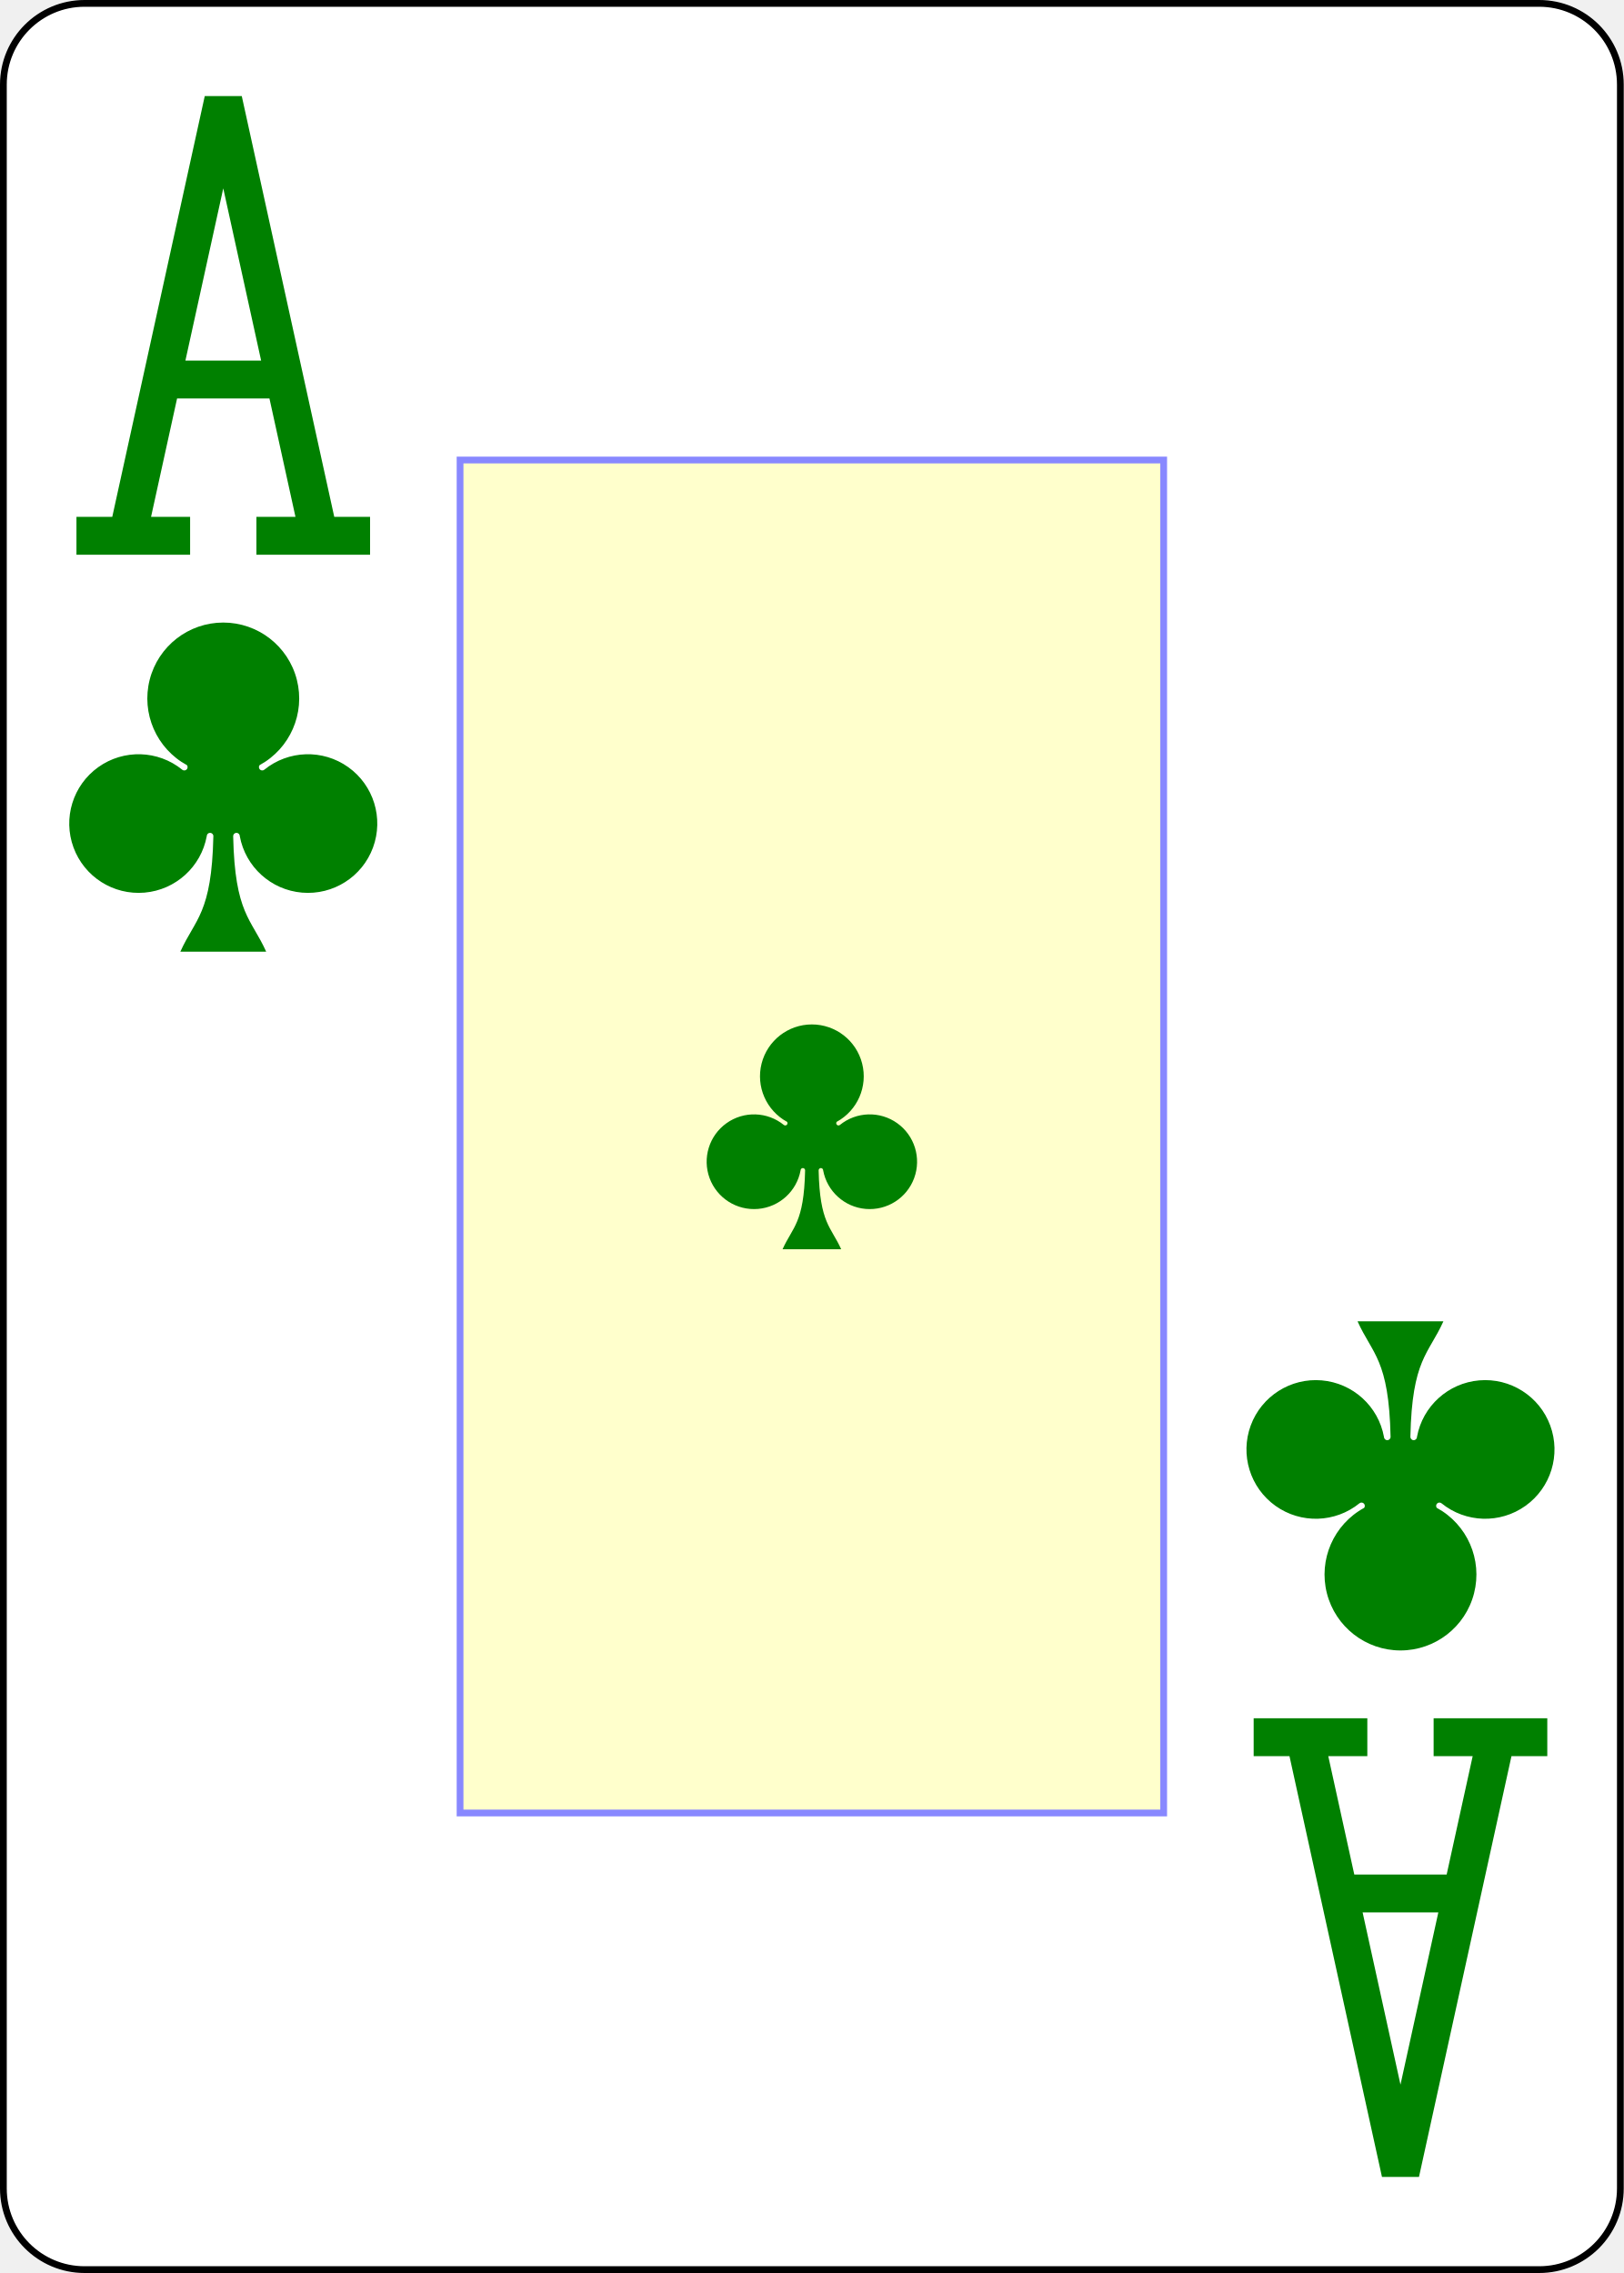
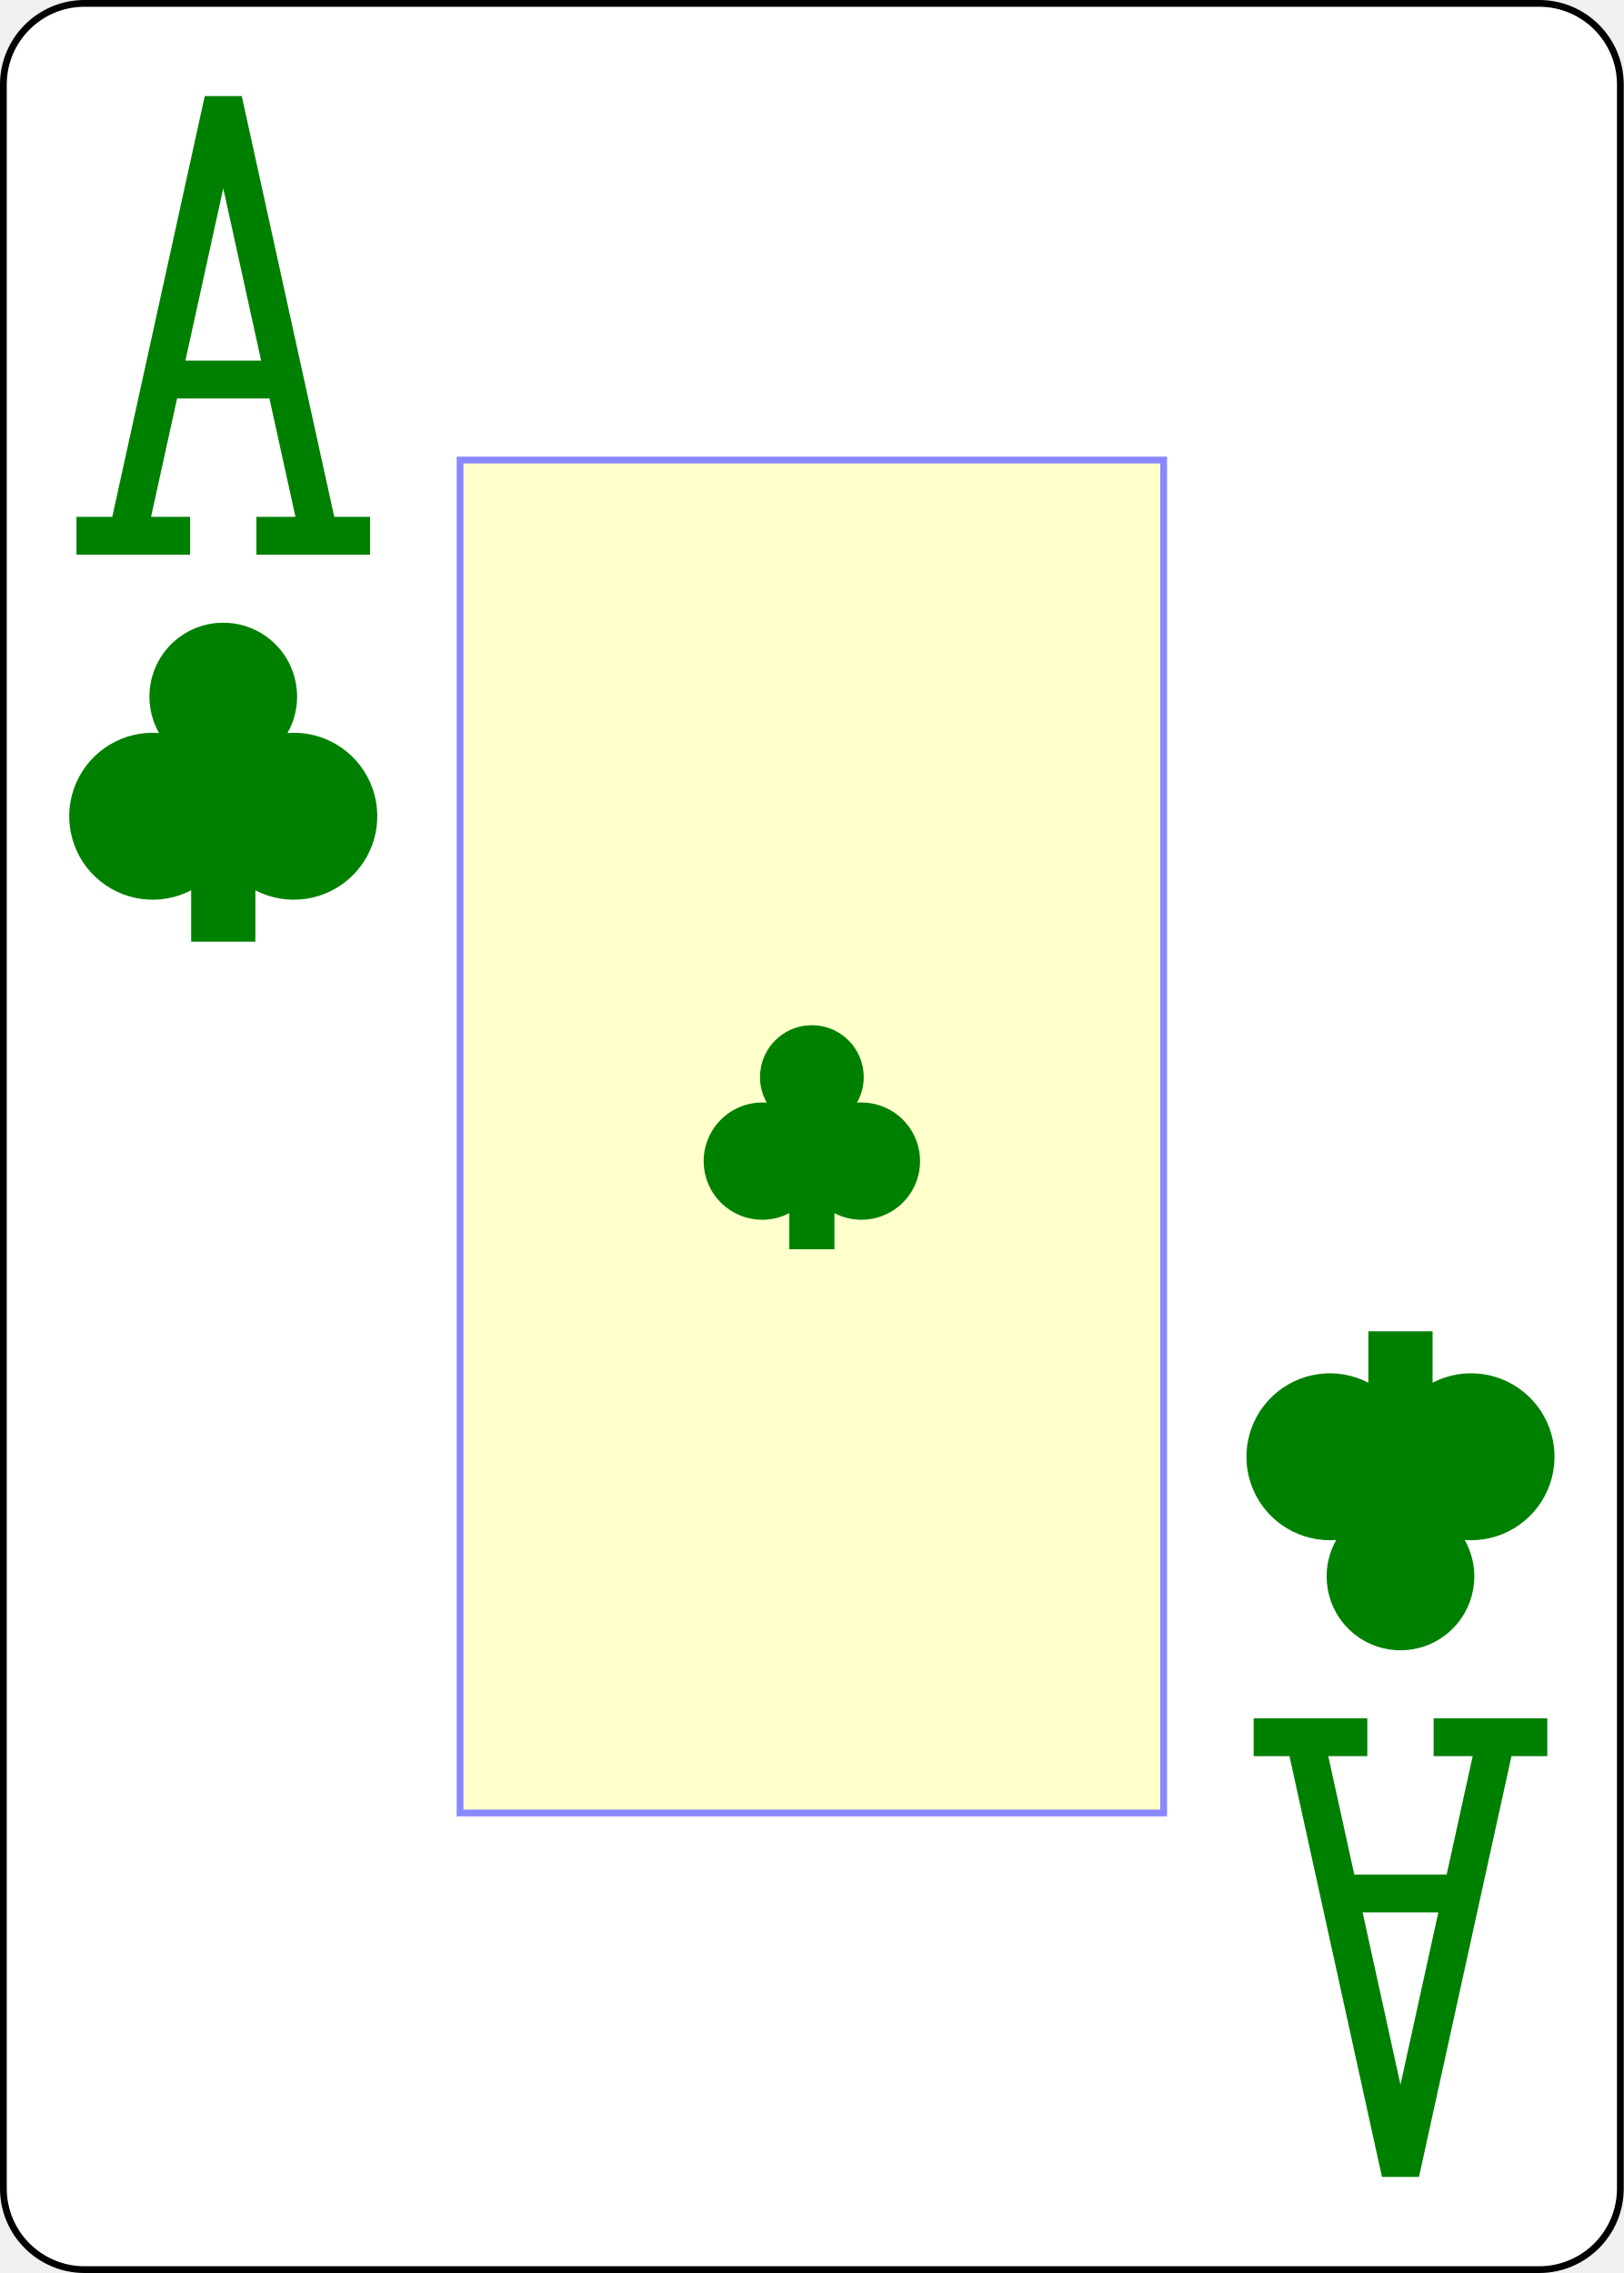
<svg xmlns="http://www.w3.org/2000/svg" xmlns:xlink="http://www.w3.org/1999/xlink" class="card" face="AC" height="3.5in" preserveAspectRatio="none" viewBox="-120 -168 240 336" width="2.5in">
  <symbol id="VCA" viewBox="-500 -500 1000 1000" preserveAspectRatio="xMinYMid">
    <path d="M-270 460L-110 460M-200 450L0 -460L200 450M110 460L270 460M-120 130L120 130" stroke="green" stroke-width="80" stroke-linecap="square" stroke-miterlimit="1.5" fill="none" />
  </symbol>
  <symbol id="SCA" viewBox="-600 -600 1200 1200" preserveAspectRatio="xMinYMid">
-     <path d="M30 150C35 385 85 400 130 500L-130 500C-85 400 -35 385 -30 150A10 10 0 0 0 -50 150A210 210 0 1 1 -124 -51A10 10 0 0 0 -110 -65A230 230 0 1 1 110 -65A10 10 0 0 0 124 -51A210 210 0 1 1 50 150A10 10 0 0 0 30 150Z" fill="green" />
+     <path d="M-100 500L100 500L100 340A260 260 0 1 0 200 -150A230 230 0 1 0 -200 -150A260 260 0 1 0 -100 340Z" fill="green" />
  </symbol>
  <defs>
    <rect id="XCA" width="104" height="200" x="-52" y="-100" />
  </defs>
  <rect width="239" height="335" x="-119.5" y="-167.5" rx="12" ry="12" fill="white" stroke="black" />
  <use xlink:href="#XCA" stroke="#88f" fill="#FFC" />
  <use xlink:href="#SCA" height="40" x="-20" y="-20" />
  <use xlink:href="#VCA" height="70" x="-122" y="-156" />
-   <use xlink:href="#SCA" height="58.558" x="-116.279" y="-81" />
+   <use xlink:href="#SCA" height="56.946" x="-115.473" y="-81" />
  <g transform="rotate(180)">
    <use xlink:href="#VCA" height="70" x="-122" y="-156" />
-     <use xlink:href="#SCA" height="58.558" x="-116.279" y="-81" />
+     <use xlink:href="#SCA" height="56.946" x="-115.473" y="-81" />
  </g>
</svg>
